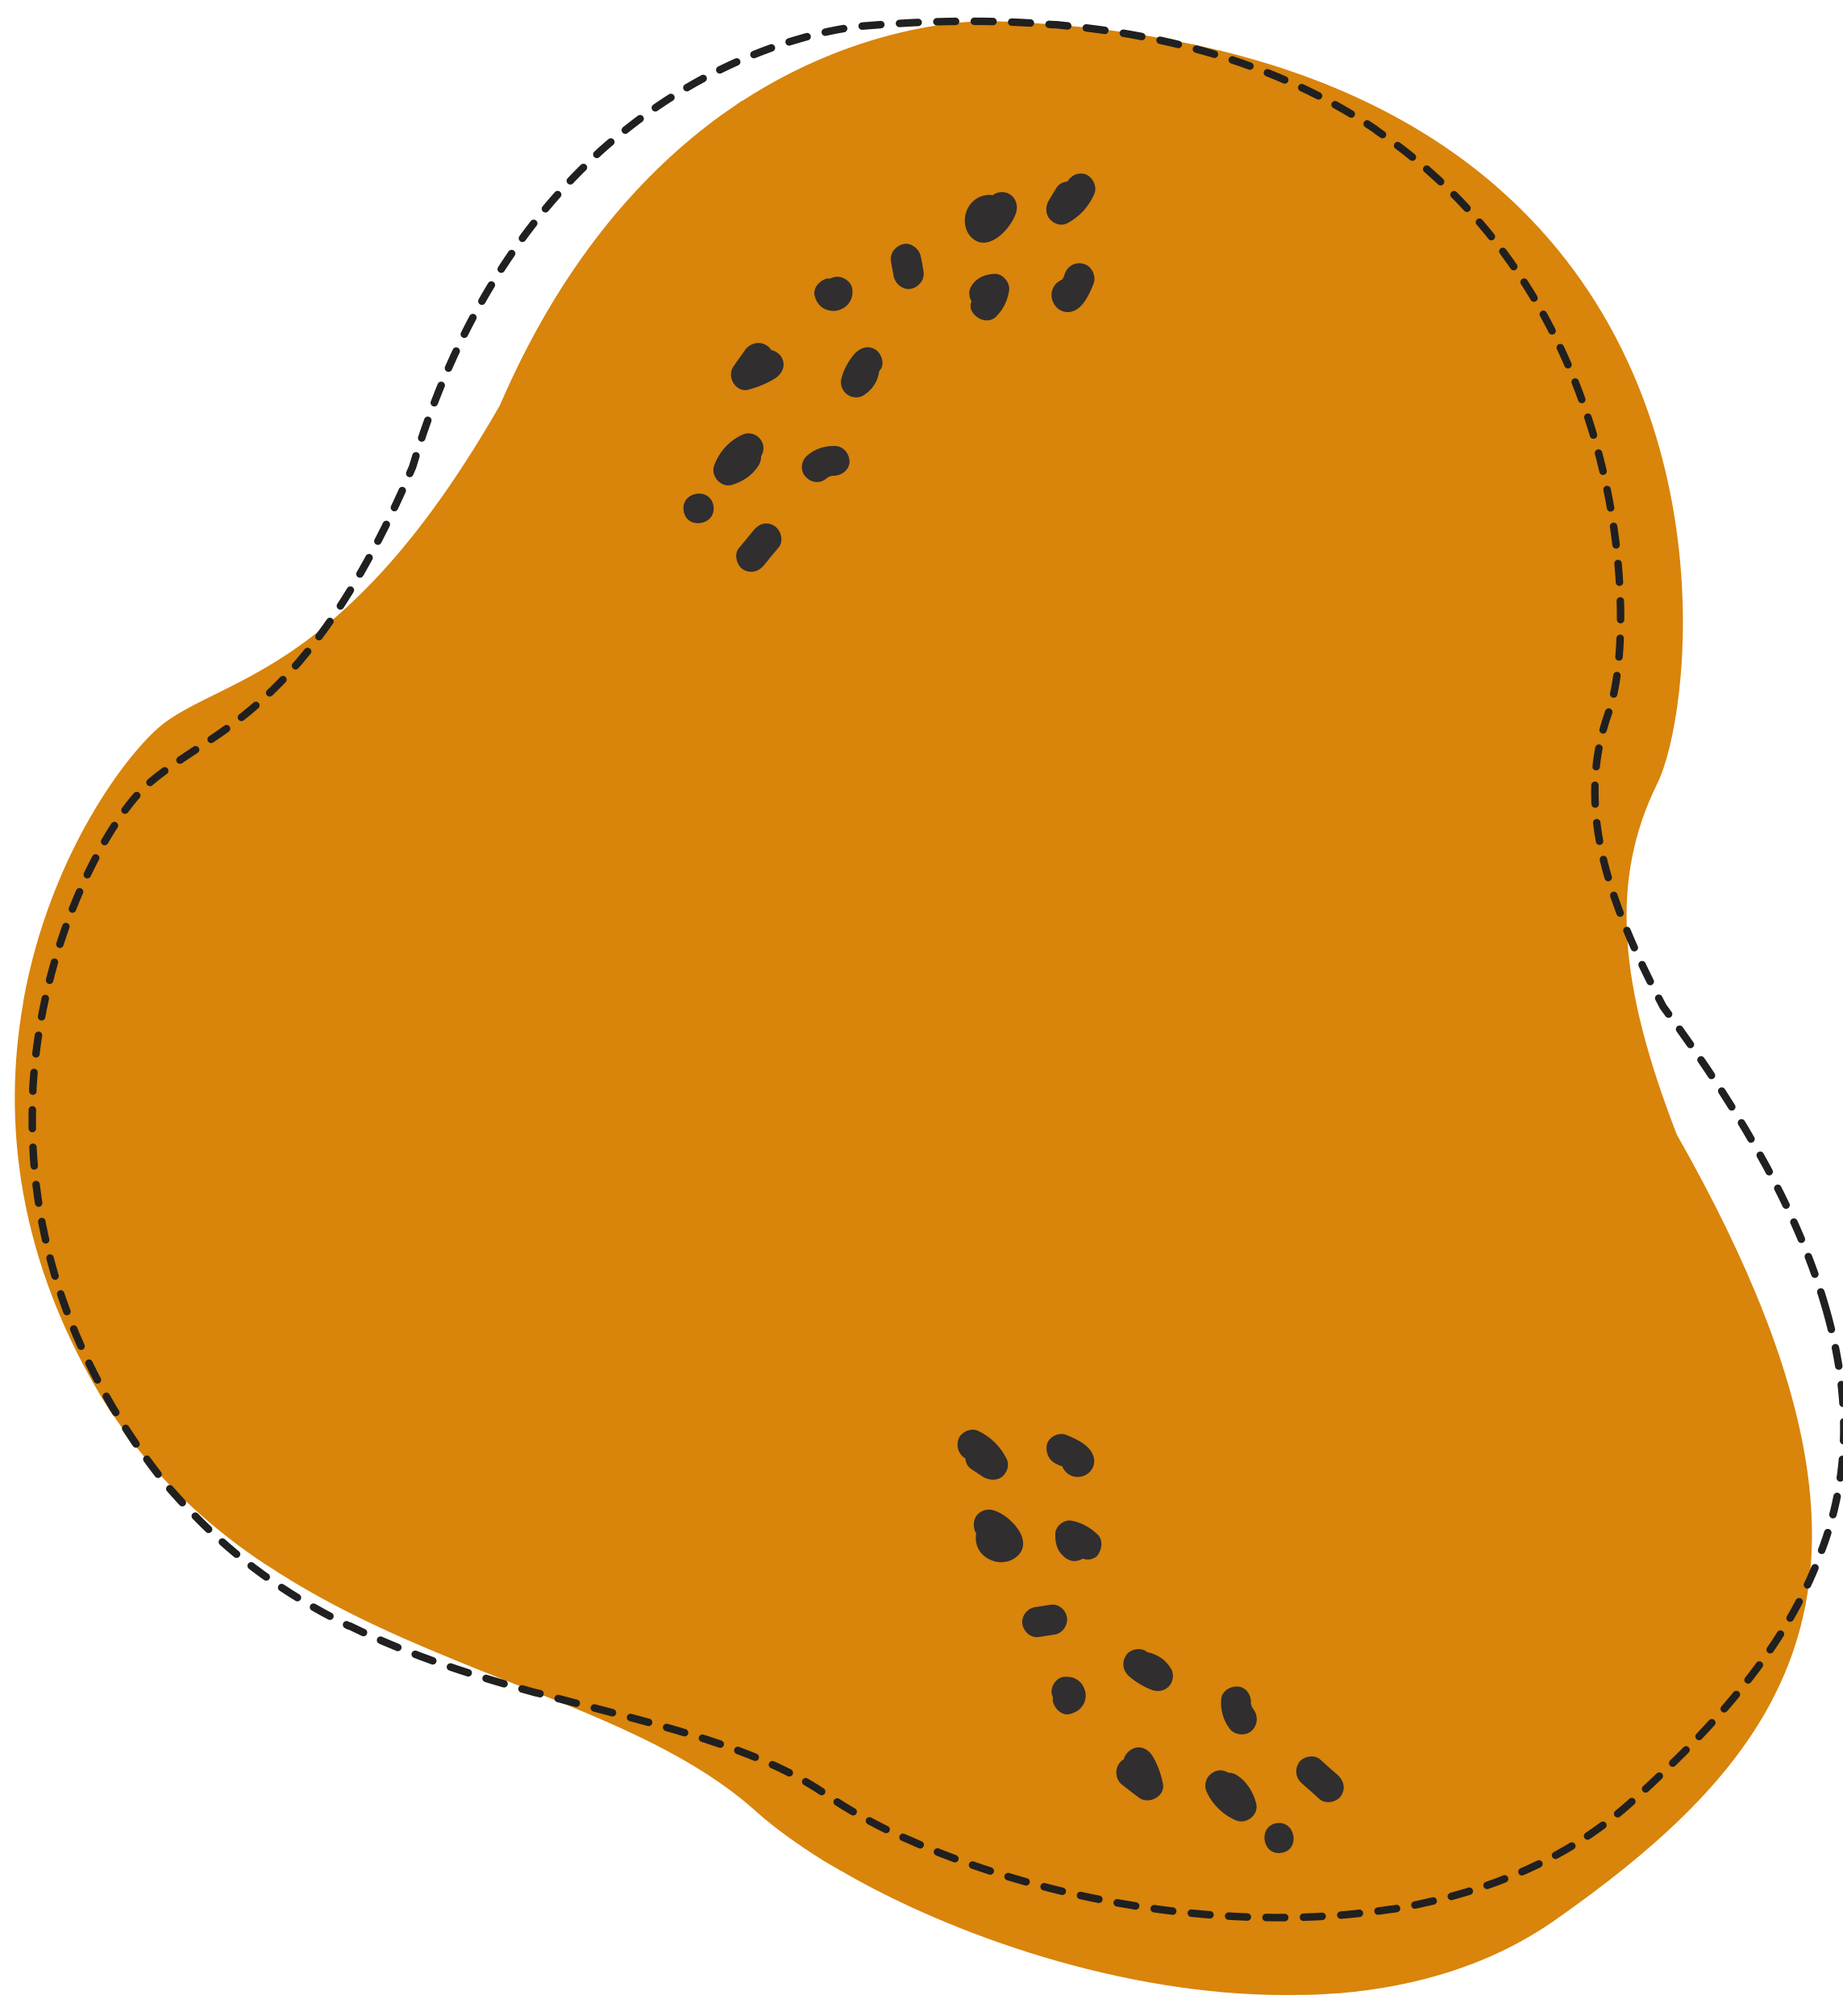
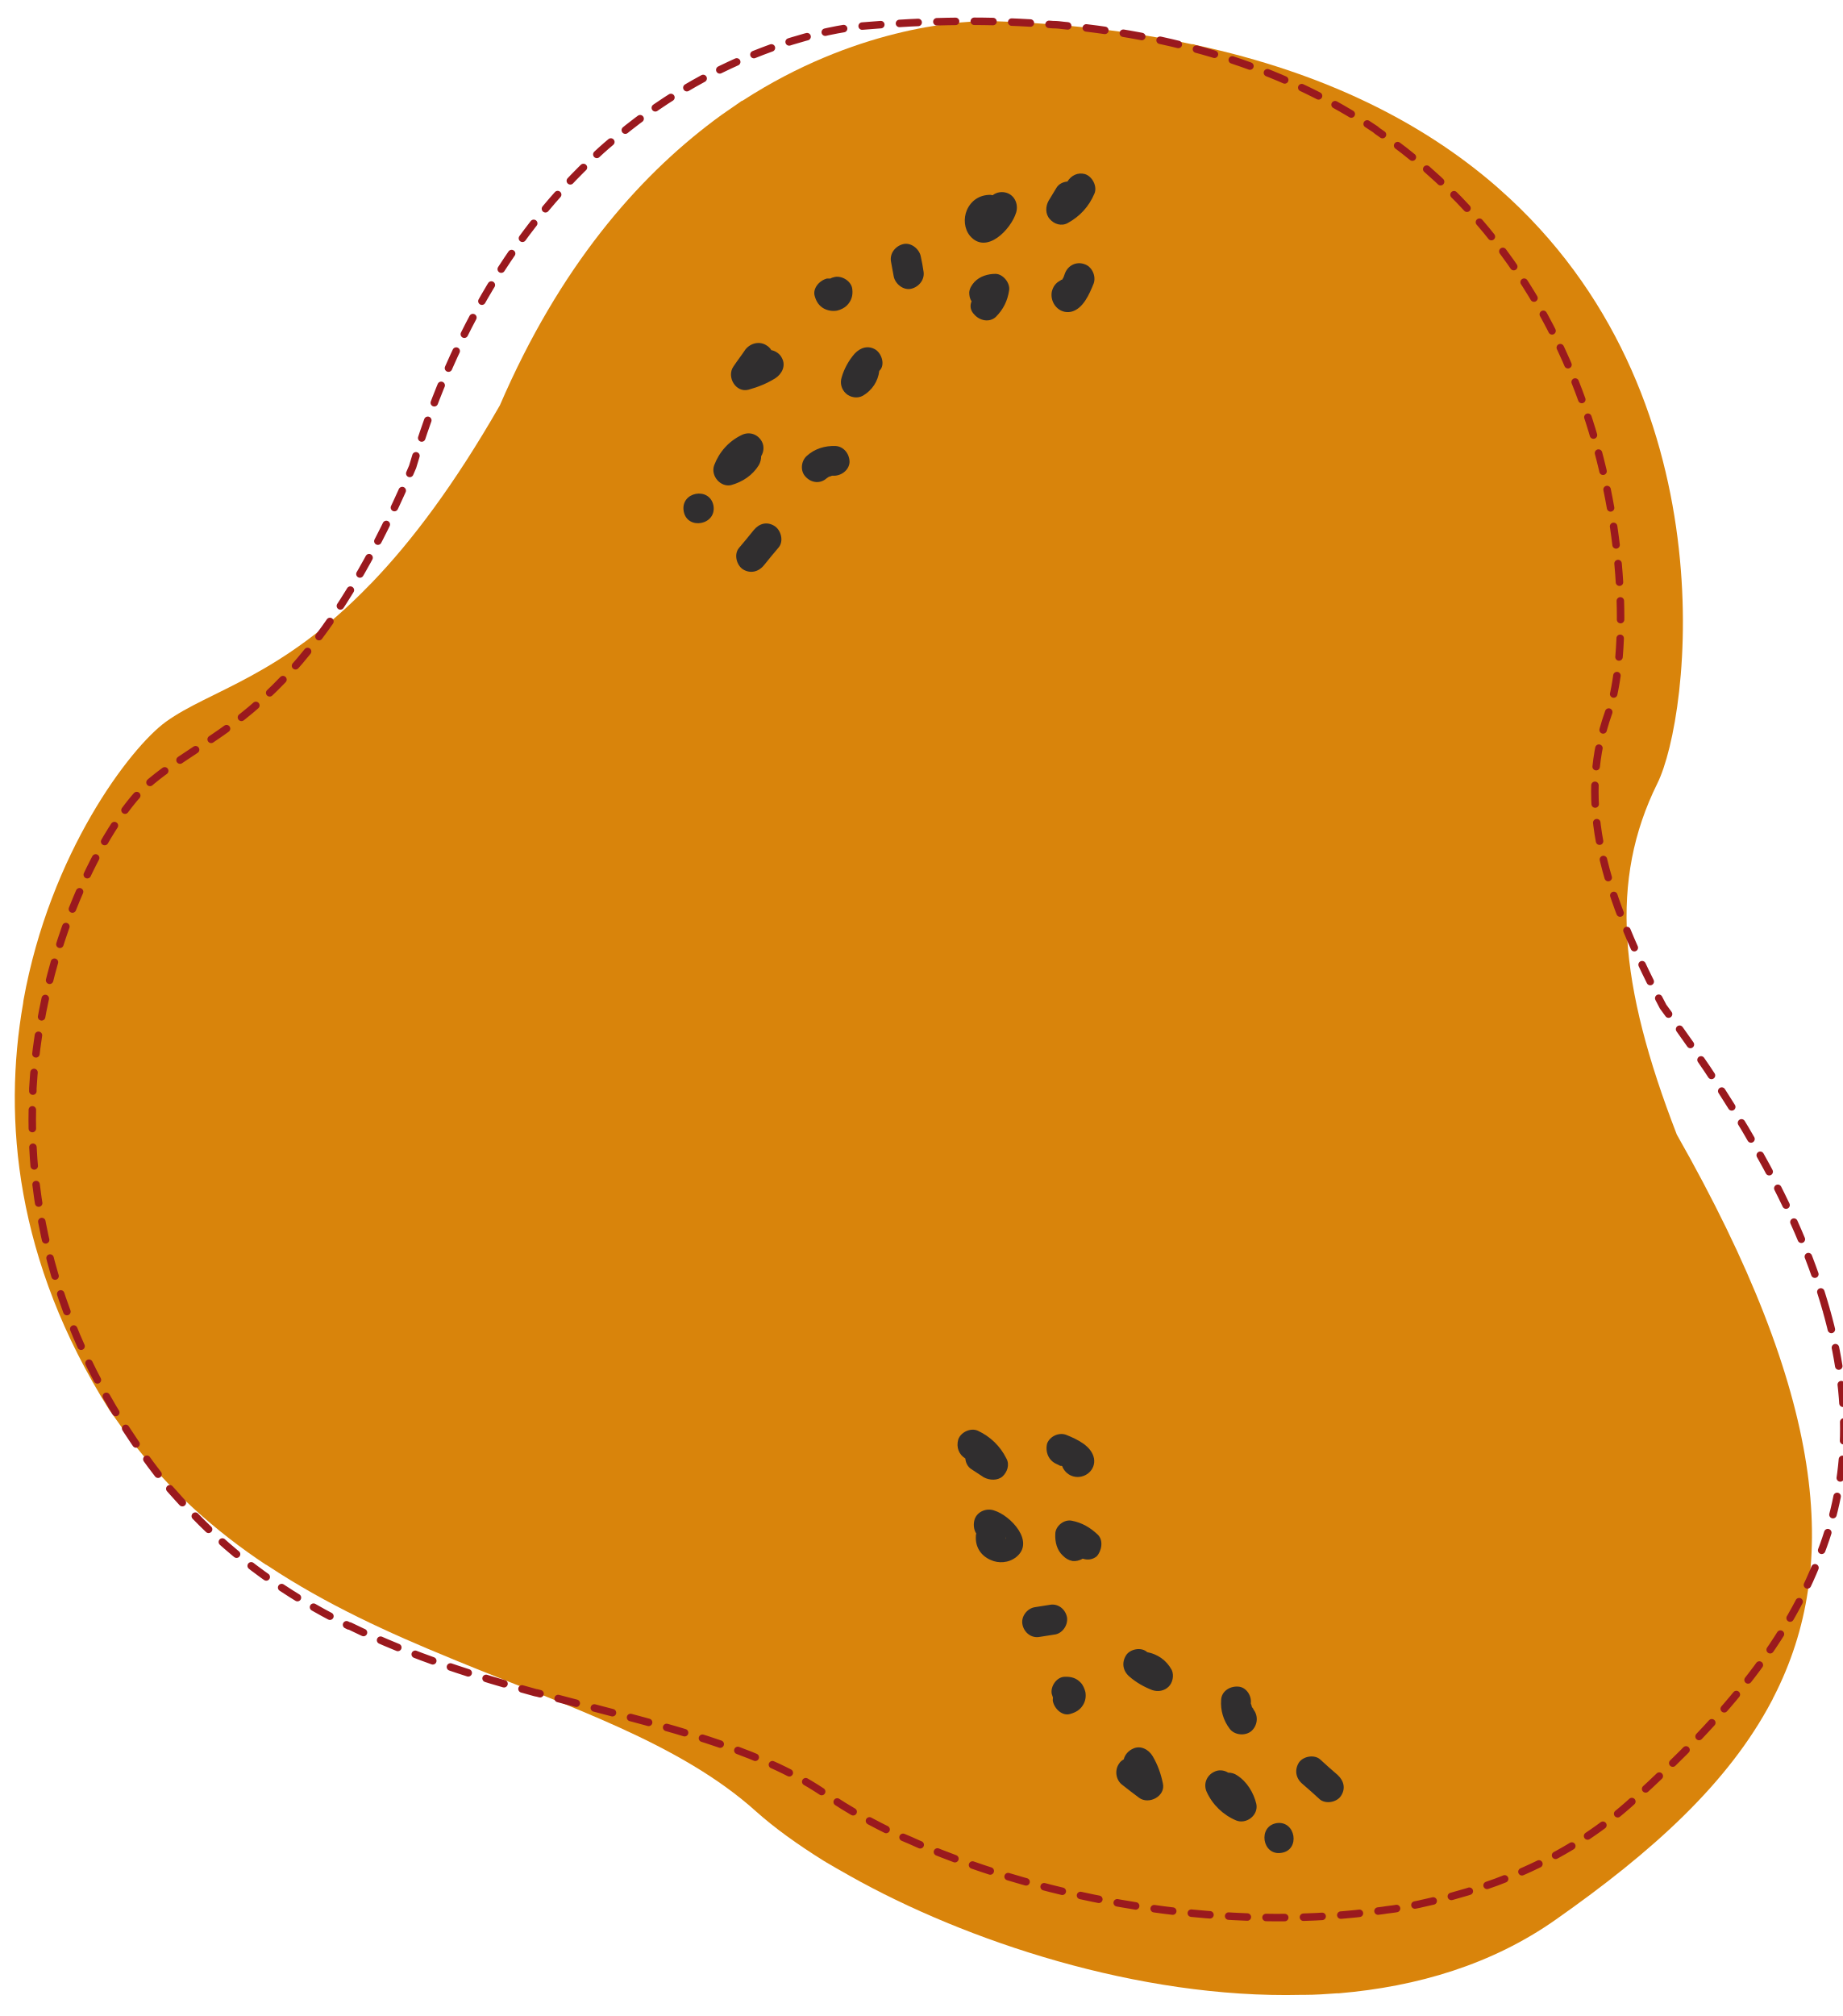
<svg xmlns="http://www.w3.org/2000/svg" version="1.1" id="Capa_1" x="0px" y="0px" viewBox="0 0 471 515.3" style="enable-background:new 0 0 471 515.3;" xml:space="preserve">
  <style type="text/css">
	.st0{fill:#D9840B;}
	
- 		.st1{fill:none;stroke:#202020;stroke-width:1.914;stroke-linecap:round;stroke-linejoin:round;stroke-miterlimit:10;stroke-dasharray:4.784;}
+ 		.st1{fill:none;stroke:#9A191E;stroke-width:1.914;stroke-linecap:round;stroke-linejoin:round;stroke-miterlimit:10;stroke-dasharray:4.784;}
	.st2{fill:#302E2F;}
</style>
  <path class="st0" d="M453.5,433.7c-0.2,0.3-0.3,0.7-0.5,1c-11.1,21.1-30.5,38.6-55.3,56c-16.2,11.4-35.3,17.1-55.4,18.8  c-0.2,0-0.3,0-0.5,0c-2.7,0.2-5.6,0.4-8.3,0.4c-0.3,0-0.5,0-0.8,0c-41.6,1-85.9-13.8-115.4-30.4c-0.2-0.1-0.5-0.3-0.7-0.4  c-1.8-1-3.7-2.1-5.4-3.1c-0.1-0.1-0.3-0.2-0.5-0.3c-6.9-4.3-12.7-8.5-17.3-12.6c-19.5-17.6-48.2-26.9-77.4-38.9  c-0.2-0.1-0.5-0.2-0.7-0.3c-15.9-6.5-31.9-13.8-46.7-23.6c-0.2-0.1-0.4-0.3-0.7-0.4c-12.8-8.5-24.7-19-34.9-32.4  c-0.2-0.2-0.3-0.4-0.5-0.7c-1.5-2.1-3-4.3-4.6-6.5c-23.9-38-27.2-74.2-22-103.8c0-0.3,0.1-0.5,0.1-0.8c6.8-37.7,27.3-64.6,36.4-71.2  c11.2-8.1,29.3-11.4,52.1-35c0.2-0.2,0.4-0.4,0.6-0.6c10.1-10.5,21-24.9,32.7-45.3c15.3-35.5,35.2-58.1,54.6-72.7  c0.1-0.1,0.3-0.2,0.4-0.3c2.1-1.6,4.3-3,6.4-4.5c0.2-0.2,0.4-0.3,0.7-0.4c28.6-18.5,54.7-20.2,61.8-20.3c0.3,0,0.5,0,0.8,0  c0.7,0,1.1,0,1.1,0c18.7,0.6,35.6,2.6,50.6,5.8c0.2,0,0.3,0.1,0.5,0.1c0,0,0.1,0,0.2,0c0.3,0,0.6,0.1,0.8,0.2  c33.5,7.2,58.3,20.1,76.7,36c0.3,0.3,0.6,0.5,0.9,0.8c59.2,52.1,48.9,135,40.4,152c-12.2,24.7-9.9,51.2,5,89.7  C466.6,356.7,470.8,399.9,453.5,433.7z" />
-   <path class="st1" d="M466.9,334.8c-6.5-23-20.1-48.4-41.7-77.5c-17.2-32.5-21.3-54.3-14-75c4.2-11.8,4.8-37.8-2.1-64.9  c-6.3-24.8-21.2-59.3-56.5-83.6c-0.3-0.2-0.6-0.4-0.8-0.6l-0.1-0.1l-0.3-0.2c-21.8-14.6-48.6-23.5-79.6-26.4  c-0.7-0.1-1.6-0.2-2.5-0.2c0,0-0.1,0-0.1,0c-15.3-1.3-31.9-1.1-49.2,0.4l-0.2,0l-2.1,0.3c-7.4,1-33.4,6-59.6,27.7  c-0.6,0.4-1.2,0.9-1.7,1.4c-1.8,1.5-3.6,3.1-5.5,5c-0.1,0.1-0.3,0.3-0.5,0.5c-20.3,19.5-35.4,45.7-44.9,77.7  c-7.4,17.5-15.5,32.2-24,43.5l-0.5,0.7c-11.8,15.6-22.7,22.7-31.4,28.4c-4.4,2.9-8.6,5.7-12.3,9C26.6,211,10.5,241.6,8.4,278.2  l0,0.9l0,0.2c0,0.1,0,0.1,0,0.2c-1.7,35.9,10.3,70.6,34.6,100.6l0.1,0.1l0.1,0.1c1.7,1.9,3.3,3.7,5,5.5c0.2,0.3,0.6,0.7,1.2,1.2  C60.4,398.4,73,407.5,88,415l1.2,0.6l0.2,0c16.3,8,33.1,13.1,47.3,17c0.1,0,0.3,0.1,0.4,0.1l0.1,0l0.4,0.1c4.9,1.3,9.8,2.6,14.5,3.8  c22.6,5.9,43.9,11.5,59.4,22.3c5.2,3.6,11.5,7.1,18.5,10.4l0.1,0l2.6,1.1c1.3,0.6,2.7,1.2,4.1,1.8l0.1,0c0.2,0.1,0.4,0.2,0.6,0.3  c35.4,14.5,77.4,20.6,112.3,16.3c1.3-0.2,2.6-0.3,3.9-0.5l0.6-0.1c2.9-0.3,5.7-0.9,8.1-1.4l0.5-0.1l0.4-0.1  c21.7-4.6,39.9-13.4,54-26.2c25.3-22.8,40-42,47.7-62.1c0.2-0.5,0.3-0.9,0.4-1.2l0.1-0.2C472.9,377.7,473.3,357.3,466.9,334.8z" />
+   <path class="st1" d="M466.9,334.8c-6.5-23-20.1-48.4-41.7-77.5c-17.2-32.5-21.3-54.3-14-75c4.2-11.8,4.8-37.8-2.1-64.9  c-6.3-24.8-21.2-59.3-56.5-83.6c-0.3-0.2-0.6-0.4-0.8-0.6l-0.1-0.1l-0.3-0.2c-21.8-14.6-48.6-23.5-79.6-26.4  c-0.7-0.1-1.6-0.2-2.5-0.2h-0.1C253.9,5,237.3,5.2,220,6.7h-0.2L217.7,7c-7.4,1-33.4,6-59.6,27.7c-0.6,0.4-1.2,0.9-1.7,1.4  c-1.8,1.5-3.6,3.1-5.5,5c-0.1,0.1-0.3,0.3-0.5,0.5c-20.3,19.5-35.4,45.7-44.9,77.7c-7.4,17.5-15.5,32.2-24,43.5l-0.5,0.7  c-11.8,15.6-22.7,22.7-31.4,28.4c-4.4,2.9-8.6,5.7-12.3,9C26.6,211,10.5,241.6,8.4,278.2v0.9v0.2c0,0.1,0,0.1,0,0.2  C6.7,315.4,18.7,350.1,43,380.1l0.1,0.1l0.1,0.1c1.7,1.9,3.3,3.7,5,5.5c0.2,0.3,0.6,0.7,1.2,1.2c11,11.4,23.6,20.5,38.6,28l1.2,0.6  h0.2c16.3,8,33.1,13.1,47.3,17c0.1,0,0.3,0.1,0.4,0.1h0.1l0.4,0.1c4.9,1.3,9.8,2.6,14.5,3.8c22.6,5.9,43.9,11.5,59.4,22.3  c5.2,3.6,11.5,7.1,18.5,10.4h0.1l2.6,1.1c1.3,0.6,2.7,1.2,4.1,1.8h0.1c0.2,0.1,0.4,0.2,0.6,0.3c35.4,14.5,77.4,20.6,112.3,16.3  c1.3-0.2,2.6-0.3,3.9-0.5l0.6-0.1c2.9-0.3,5.7-0.9,8.1-1.4l0.5-0.1l0.4-0.1c21.7-4.6,39.9-13.4,54-26.2c25.3-22.8,40-42,47.7-62.1  c0.2-0.5,0.3-0.9,0.4-1.2l0.1-0.2C472.9,377.7,473.3,357.3,466.9,334.8z" />
  <g>
    <path class="st2" d="M273,57c3.1-1.7,5.4-4.2,6.8-7.5c0.8-1.8-0.5-4.4-2.4-5c-1.8-0.5-3.5,0.3-4.5,1.9c-1.1,0.1-2.2,0.6-2.8,1.6   c-0.7,1.1-1.3,2.2-2,3.3c-0.8,1.4-0.9,3.4,0.3,4.7C269.5,57.3,271.4,57.9,273,57z" />
-     <path class="st2" d="M273.8,79.7c3.1-0.7,4.7-4.5,5.8-7.2c0.7-1.9-0.4-4.4-2.4-5c-2-0.7-4.1,0.3-4.9,2.3c-0.1,0.3-0.3,0.8-0.4,1.1   l-0.3,0.5c0,0,0,0.1-0.1,0.1c-0.2,0-0.3,0.1-0.4,0.2c-1.2,0.6-1.9,1.6-2.2,2.9C268.4,77.5,270.8,80.3,273.8,79.7z M270.8,73   C270.8,73,270.8,73,270.8,73L270.8,73z" />
-     <path class="st2" d="M259.8,54.3c0.6-2-0.3-4.3-2.4-5c-1.2-0.4-2.6-0.2-3.6,0.6c-0.2,0-0.4-0.1-0.6-0.1c-2.7,0-4.9,1.4-6,3.9   c-0.9,2.1-0.7,4.8,0.8,6.6C252.2,65.2,258.5,58.6,259.8,54.3z M254.2,56.8C254.2,56.8,254.2,56.8,254.2,56.8   C254.2,56.8,254.2,56.8,254.2,56.8C254.2,56.8,254.2,56.8,254.2,56.8C254.2,56.8,254.2,56.8,254.2,56.8z M252.5,57.6   c0.3,0,0.5,0,0.7-0.1C253,57.6,252.8,57.6,252.5,57.6z" />
-     <path class="st2" d="M249.1,80.4c1.4,1.6,3.9,2.1,5.5,0.6c1.9-1.9,3-4.1,3.4-6.8c0.3-1.9-1.6-4.2-3.5-4.2c-1.9,0-4,0.6-5.4,2.1   c-0.7,0.8-1.2,1.6-1.3,2.6c0,0.8,0.1,1.6,0.6,2.3C247.9,78.2,248.1,79.4,249.1,80.4z" />
-     <path class="st2" d="M235.4,65.5c-0.4-1.9-2.5-3.6-4.5-3.1c-2,0.5-3.5,2.4-3.1,4.5c0.2,1.3,0.5,2.5,0.7,3.8   c0.4,1.9,2.5,3.6,4.5,3.1c2-0.5,3.5-2.4,3.1-4.5C235.9,68,235.7,66.8,235.4,65.5z" />
+     <path class="st2" d="M273.8,79.7c3.1-0.7,4.7-4.5,5.8-7.2c0.7-1.9-0.4-4.4-2.4-5c-2-0.7-4.1,0.3-4.9,2.3c-0.1,0.3-0.3,0.8-0.4,1.1   l-0.3,0.5c0,0,0,0.1-0.1,0.1c-0.2,0-0.3,0.1-0.4,0.2c-1.2,0.6-1.9,1.6-2.2,2.9C268.4,77.5,270.8,80.3,273.8,79.7z M270.8,73   L270.8,73L270.8,73z" />
+     <path class="st2" d="M259.8,54.3c0.6-2-0.3-4.3-2.4-5c-1.2-0.4-2.6-0.2-3.6,0.6c-0.2,0-0.4-0.1-0.6-0.1c-2.7,0-4.9,1.4-6,3.9   c-0.9,2.1-0.7,4.8,0.8,6.6C252.2,65.2,258.5,58.6,259.8,54.3z M254.2,56.8L254.2,56.8L254.2,56.8L254.2,56.8L254.2,56.8z    M252.5,57.6c0.3,0,0.5,0,0.7-0.1C253,57.6,252.8,57.6,252.5,57.6z" />
+     <path class="st2" d="M249.1,80.4c1.4,1.6,3.9,2.1,5.5,0.6c1.9-1.9,3-4.1,3.4-6.8c0.3-1.9-1.6-4.2-3.5-4.2s-4,0.6-5.4,2.1   c-0.7,0.8-1.2,1.6-1.3,2.6c0,0.8,0.1,1.6,0.6,2.3C247.9,78.2,248.1,79.4,249.1,80.4z" />
+     <path class="st2" d="M235.4,65.5c-0.4-1.9-2.5-3.6-4.5-3.1s-3.5,2.4-3.1,4.5c0.2,1.3,0.5,2.5,0.7,3.8c0.4,1.9,2.5,3.6,4.5,3.1   s3.5-2.4,3.1-4.5C235.9,68,235.7,66.8,235.4,65.5z" />
    <path class="st2" d="M210.7,78.9c1,0.5,2.1,0.7,3.3,0.5c0.9-0.2,1.9-0.7,2.5-1.3c1.2-1.2,1.6-2.6,1.4-4.2c-0.2-2-2.6-3.5-4.5-3.1   c-0.4,0.1-0.8,0.2-1.1,0.4c-0.3,0-0.6,0-0.9,0c-1.9,0.5-3.7,2.5-3.1,4.5C208.7,77.1,209.4,78.2,210.7,78.9z M210.3,74.6   c0,0.2,0,0.3,0,0.5C210.3,74.9,210.3,74.7,210.3,74.6z M215.7,73.6c0.1,0.2,0.1,0.3,0.2,0.5C215.8,73.9,215.8,73.7,215.7,73.6z" />
    <path class="st2" d="M197.2,89.5c-0.3-0.5-0.7-0.9-1.2-1.2c-1.8-1.2-4.1-0.6-5.4,1c-1,1.5-2.1,2.9-3.1,4.4   c-1.8,2.6,0.6,6.8,3.9,5.9c2.5-0.7,4.7-1.6,6.8-2.9c1.7-1.1,2.8-3.2,1.7-5.2C199.5,90.6,198.4,89.7,197.2,89.5z" />
-     <path class="st2" d="M223.9,89.4c-1.9-1.2-3.9-0.6-5.4,1c-1.5,1.7-2.7,3.9-3.3,6c-0.5,1.5-0.1,3.1,1.1,4.2c1.1,1,2.9,1.3,4.2,0.6   c2.5-1.4,4-3.8,4.3-6.4c0,0,0,0,0.1-0.1C226.3,93.3,225.5,90.5,223.9,89.4z M217.4,93.9C217.4,93.9,217.4,93.9,217.4,93.9   C217.4,93.9,217.4,93.9,217.4,93.9C217.4,93.9,217.4,93.9,217.4,93.9C217.4,93.9,217.4,93.9,217.4,93.9z M217.1,94.3   C217.1,94.3,217.1,94.3,217.1,94.3C217.1,94.4,217.1,94.4,217.1,94.3z" />
+     <path class="st2" d="M223.9,89.4c-1.9-1.2-3.9-0.6-5.4,1c-1.5,1.7-2.7,3.9-3.3,6c-0.5,1.5-0.1,3.1,1.1,4.2c1.1,1,2.9,1.3,4.2,0.6   c2.5-1.4,4-3.8,4.3-6.4c0,0,0,0,0.1-0.1C226.3,93.3,225.5,90.5,223.9,89.4z M217.4,93.9L217.4,93.9L217.4,93.9L217.4,93.9   L217.4,93.9z M217.1,94.3L217.1,94.3C217.1,94.4,217.1,94.4,217.1,94.3z" />
    <path class="st2" d="M194,118.9c0.4-0.7,0.6-1.5,0.6-2.3c0.7-1.1,0.8-2.6,0.2-3.7c-1-1.9-3.2-2.7-5.2-1.7c-3.3,1.6-5.7,4.3-7,7.7   c-1,2.7,1.6,5.7,4.3,5.1C189.8,123.2,192.4,121.5,194,118.9z" />
    <path class="st2" d="M174.8,130.7c0.9,4.9,8.5,3.5,7.6-1.5C181.4,124.3,173.9,125.7,174.8,130.7z" />
    <path class="st2" d="M198.1,134.5c-2-1.3-4-0.7-5.4,1c-1.3,1.6-2.5,3.1-3.8,4.6c-1.3,1.6-0.6,4.3,1,5.4c1.9,1.2,4,0.7,5.4-1   c1.3-1.6,2.5-3.1,3.8-4.6C200.4,138.3,199.7,135.6,198.1,134.5z" />
-     <path class="st2" d="M213.6,114c-2.7-0.1-5.3,0.7-7.3,2.5c-1.5,1.3-1.8,3.9-0.3,5.4c1.5,1.6,3.8,1.8,5.4,0.3c0.1,0,0.1-0.1,0.2-0.1   c0-0.1,0.3-0.2,0.5-0.3c0.2,0,0.6-0.2,0.6-0.2c0,0,0,0,0.1,0c0.1,0,0.1,0,0.2,0c2,0.1,4.1-1.4,4.2-3.5   C217.2,116,215.7,114.1,213.6,114z" />
+     <path class="st2" d="M213.6,114c-2.7-0.1-5.3,0.7-7.3,2.5c-1.5,1.3-1.8,3.9-0.3,5.4c1.5,1.6,3.8,1.8,5.4,0.3c0.1,0,0.1-0.1,0.2-0.1   c0-0.1,0.3-0.2,0.5-0.3c0.2,0,0.6-0.2,0.6-0.2s0,0,0.1,0s0.1,0,0.2,0c2,0.1,4.1-1.4,4.2-3.5C217.2,116,215.7,114.1,213.6,114z" />
    <path class="st2" d="M256.3,377.4c1.2-1.1,1.9-3,1-4.6c-1.6-3.2-4.1-5.6-7.3-7.1c-1.8-0.8-4.3,0.3-5,2.2c-0.6,2.1,0.2,3.9,1.8,4.9   c0.1,1.1,0.6,2.1,1.5,2.7c1,0.7,2.2,1.4,3.2,2.1C253,378.4,255,378.5,256.3,377.4z" />
    <path class="st2" d="M271.6,374.8c0,0.1,0.1,0.2,0.1,0.3c0.6,1.2,1.6,2,2.8,2.3c2.8,0.7,5.7-1.6,5.2-4.6c-0.6-3.2-4.3-4.9-7-6   c-1.9-0.8-4.3,0.3-5,2.2c-0.5,2.2,0.4,4.3,2.4,5.2c0.4,0.2,0.7,0.3,1,0.5C271.2,374.6,271.5,374.7,271.6,374.8   C271.4,374.7,271,374.5,271.6,374.8z" />
    <path class="st2" d="M254.2,386.1c-1.9-0.7-4.3,0.2-5,2.2c-0.4,1.2-0.3,2.6,0.4,3.7c-0.1,0.2-0.1,0.4-0.1,0.6   c-0.2,2.7,1.2,5,3.7,6.1c2.1,1,4.7,0.8,6.6-0.7C264.7,394.1,258.4,387.4,254.2,386.1z M256.4,391.8   C256.3,391.8,256.3,391.8,256.4,391.8L256.4,391.8z M257.1,393.4c0-0.2,0-0.4,0-0.6C257.1,393,257.2,393.2,257.1,393.4z" />
-     <path class="st2" d="M274,388.7c-2-0.4-4.2,1.4-4.2,3.4c-0.1,2,0.4,4.1,1.9,5.5c0.8,0.8,1.5,1.2,2.5,1.4c0.8,0.1,1.8-0.1,2.6-0.6   c1.2,0.4,2.5,0.3,3.6-0.6c1.2-1.3,1.8-4,0.3-5.5C278.7,390.4,276.6,389.2,274,388.7z M273.1,396.2c0,0-0.1,0-0.1,0   C273,396.2,273,396.2,273.1,396.2z" />
+     <path class="st2" d="M274,388.7c-2-0.4-4.2,1.4-4.2,3.4c-0.1,2,0.4,4.1,1.9,5.5c0.8,0.8,1.5,1.2,2.5,1.4c0.8,0.1,1.8-0.1,2.6-0.6   c1.2,0.4,2.5,0.3,3.6-0.6c1.2-1.3,1.8-4,0.3-5.5C278.7,390.4,276.6,389.2,274,388.7z M273.1,396.2H273   C273,396.2,273,396.2,273.1,396.2z" />
    <path class="st2" d="M272.8,413.4c-0.4-2.1-2.3-3.6-4.4-3.2c-1.2,0.2-2.5,0.4-3.8,0.6c-2,0.3-3.6,2.4-3.2,4.4   c0.4,2.1,2.3,3.6,4.4,3.2c1.2-0.2,2.5-0.4,3.8-0.6C271.5,417.6,273.1,415.5,272.8,413.4z" />
-     <path class="st2" d="M276.3,430.1c-1.1-1.2-2.5-1.6-4.2-1.5c-2,0.1-3.6,2.5-3.2,4.4c0.1,0.3,0.2,0.6,0.3,0.9c0,0.4-0.1,0.7,0,1   c0.4,1.9,2.4,3.8,4.4,3.2c1.4-0.4,2.5-1,3.3-2.3c0.6-1,0.8-2.1,0.6-3.3C277.3,431.7,276.9,430.7,276.3,430.1z M272.3,436.2   c0,0-0.1,0-0.1,0C272.2,436.2,272.3,436.2,272.3,436.2z M272.5,436.3c0.2,0,0.5,0,0.7,0C273,436.3,272.8,436.3,272.5,436.3z" />
+     <path class="st2" d="M276.3,430.1c-1.1-1.2-2.5-1.6-4.2-1.5c-2,0.1-3.6,2.5-3.2,4.4c0.1,0.3,0.2,0.6,0.3,0.9c0,0.4-0.1,0.7,0,1   c0.4,1.9,2.4,3.8,4.4,3.2c1.4-0.4,2.5-1,3.3-2.3c0.6-1,0.8-2.1,0.6-3.3C277.3,431.7,276.9,430.7,276.3,430.1z M272.3,436.2h-0.1   C272.2,436.2,272.3,436.2,272.3,436.2z M272.5,436.3c0.2,0,0.5,0,0.7,0C273,436.3,272.8,436.3,272.5,436.3z" />
    <path class="st2" d="M294.7,448.9c-1-1.7-3.1-2.9-5.1-1.9c-1.1,0.5-2,1.5-2.3,2.7c-0.5,0.3-0.9,0.6-1.2,1.1   c-1.2,1.7-0.8,4.2,0.8,5.4c1.4,1.1,2.8,2.2,4.3,3.3c2.5,1.9,6.9-0.4,6.1-3.7C296.8,453.4,296,451.1,294.7,448.9z" />
-     <path class="st2" d="M293.3,422.3C293.3,422.3,293.3,422.3,293.3,422.3c-1.5-1.4-4.4-0.8-5.4,0.8c-1.2,1.9-0.8,4,0.8,5.4   c1.7,1.5,3.8,2.7,5.9,3.5c1.5,0.5,3.1,0.2,4.2-0.9c1-1,1.4-2.8,0.8-4.2C298.2,424.3,295.9,422.8,293.3,422.3z" />
+     <path class="st2" d="M293.3,422.3L293.3,422.3c-1.5-1.4-4.4-0.8-5.4,0.8c-1.2,1.9-0.8,4,0.8,5.4c1.7,1.5,3.8,2.7,5.9,3.5   c1.5,0.5,3.1,0.2,4.2-0.9c1-1,1.4-2.8,0.8-4.2C298.2,424.3,295.9,422.8,293.3,422.3z" />
    <path class="st2" d="M316.3,453.8c-0.7-0.5-1.5-0.7-2.3-0.7c-1.1-0.7-2.5-0.8-3.6-0.2c-1.9,0.9-2.8,3.1-1.9,5.1   c1.5,3.3,4.2,5.9,7.5,7.3c2.6,1.1,5.8-1.3,5.2-4.2C320.5,458.2,318.8,455.4,316.3,453.8z" />
    <path class="st2" d="M326.4,466c-4.9,0.8-3.7,8.4,1.2,7.6C332.5,472.9,331.3,465.3,326.4,466z" />
    <path class="st2" d="M342,453.7c-1.5-1.3-3-2.6-4.5-4c-1.5-1.3-4.3-0.8-5.4,0.8c-1.2,1.9-0.8,4,0.8,5.4c1.5,1.3,3,2.6,4.5,4   c1.5,1.3,4.3,0.8,5.4-0.8C344.1,457.2,343.6,455.2,342,453.7z" />
-     <path class="st2" d="M320.2,436.5c0,0-0.1-0.1-0.1-0.1c0,0,0,0,0,0C320.1,436.5,320.1,436.5,320.2,436.5z" />
-     <path class="st2" d="M320.2,436.5c0,0.1,0.1,0.1,0.1,0.2c0,0-0.1-0.2-0.2-0.3c0,0,0,0,0,0c0,0,0,0,0,0c0-0.1,0-0.1-0.1-0.2   c0.1,0.1-0.1-0.6-0.2-0.7c0-0.1,0-0.1,0-0.1c0,0,0-0.1,0-0.1c0.2-2-1.3-4.2-3.4-4.2c-2-0.1-4.1,1.2-4.2,3.4   c-0.2,2.7,0.6,5.3,2.2,7.4c1.2,1.6,3.9,1.9,5.5,0.6c1.6-1.4,1.9-3.8,0.6-5.5C320.4,436.7,320.3,436.6,320.2,436.5z" />
+     <path class="st2" d="M320.2,436.5l-0.1-0.1l0,0C320.1,436.5,320.1,436.5,320.2,436.5z" />
+     <path class="st2" d="M320.2,436.5c0,0.1,0.1,0.1,0.1,0.2c0,0-0.1-0.2-0.2-0.3l0,0l0,0c0-0.1,0-0.1-0.1-0.2c0.1,0.1-0.1-0.6-0.2-0.7   c0-0.1,0-0.1,0-0.1v-0.1c0.2-2-1.3-4.2-3.4-4.2c-2-0.1-4.1,1.2-4.2,3.4c-0.2,2.7,0.6,5.3,2.2,7.4c1.2,1.6,3.9,1.9,5.5,0.6   c1.6-1.4,1.9-3.8,0.6-5.5C320.4,436.7,320.3,436.6,320.2,436.5z" />
  </g>
</svg>
